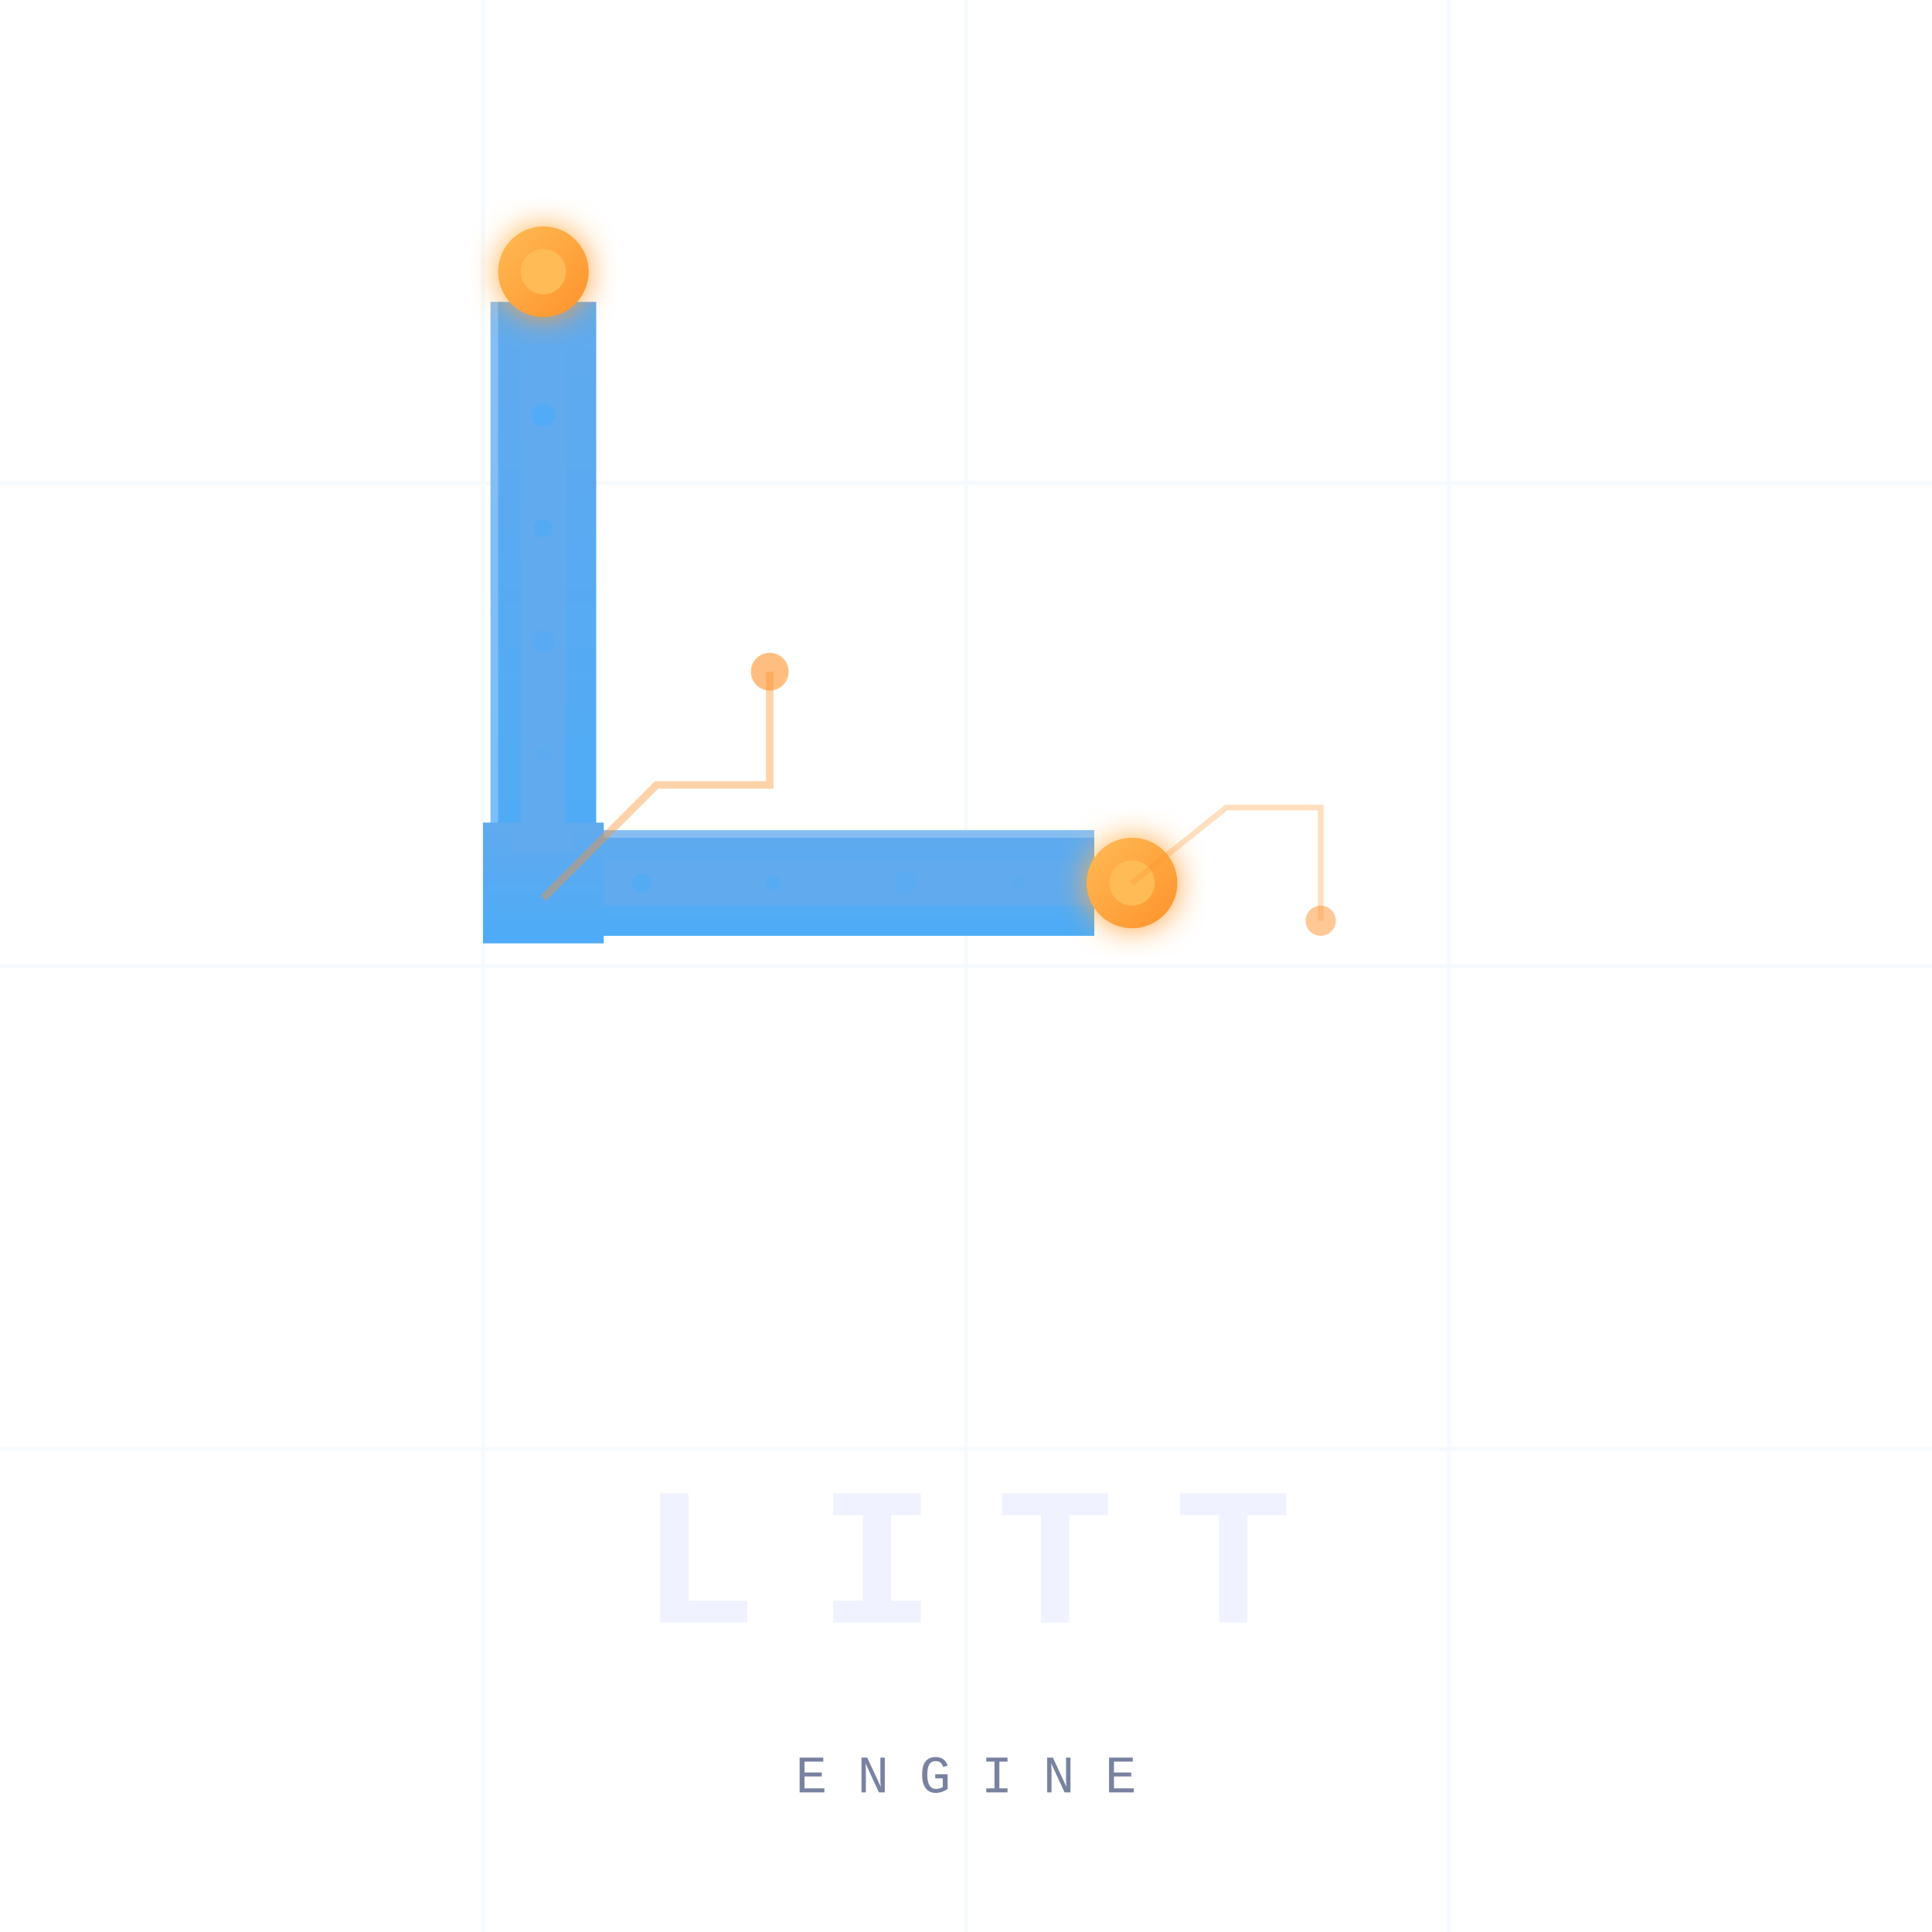
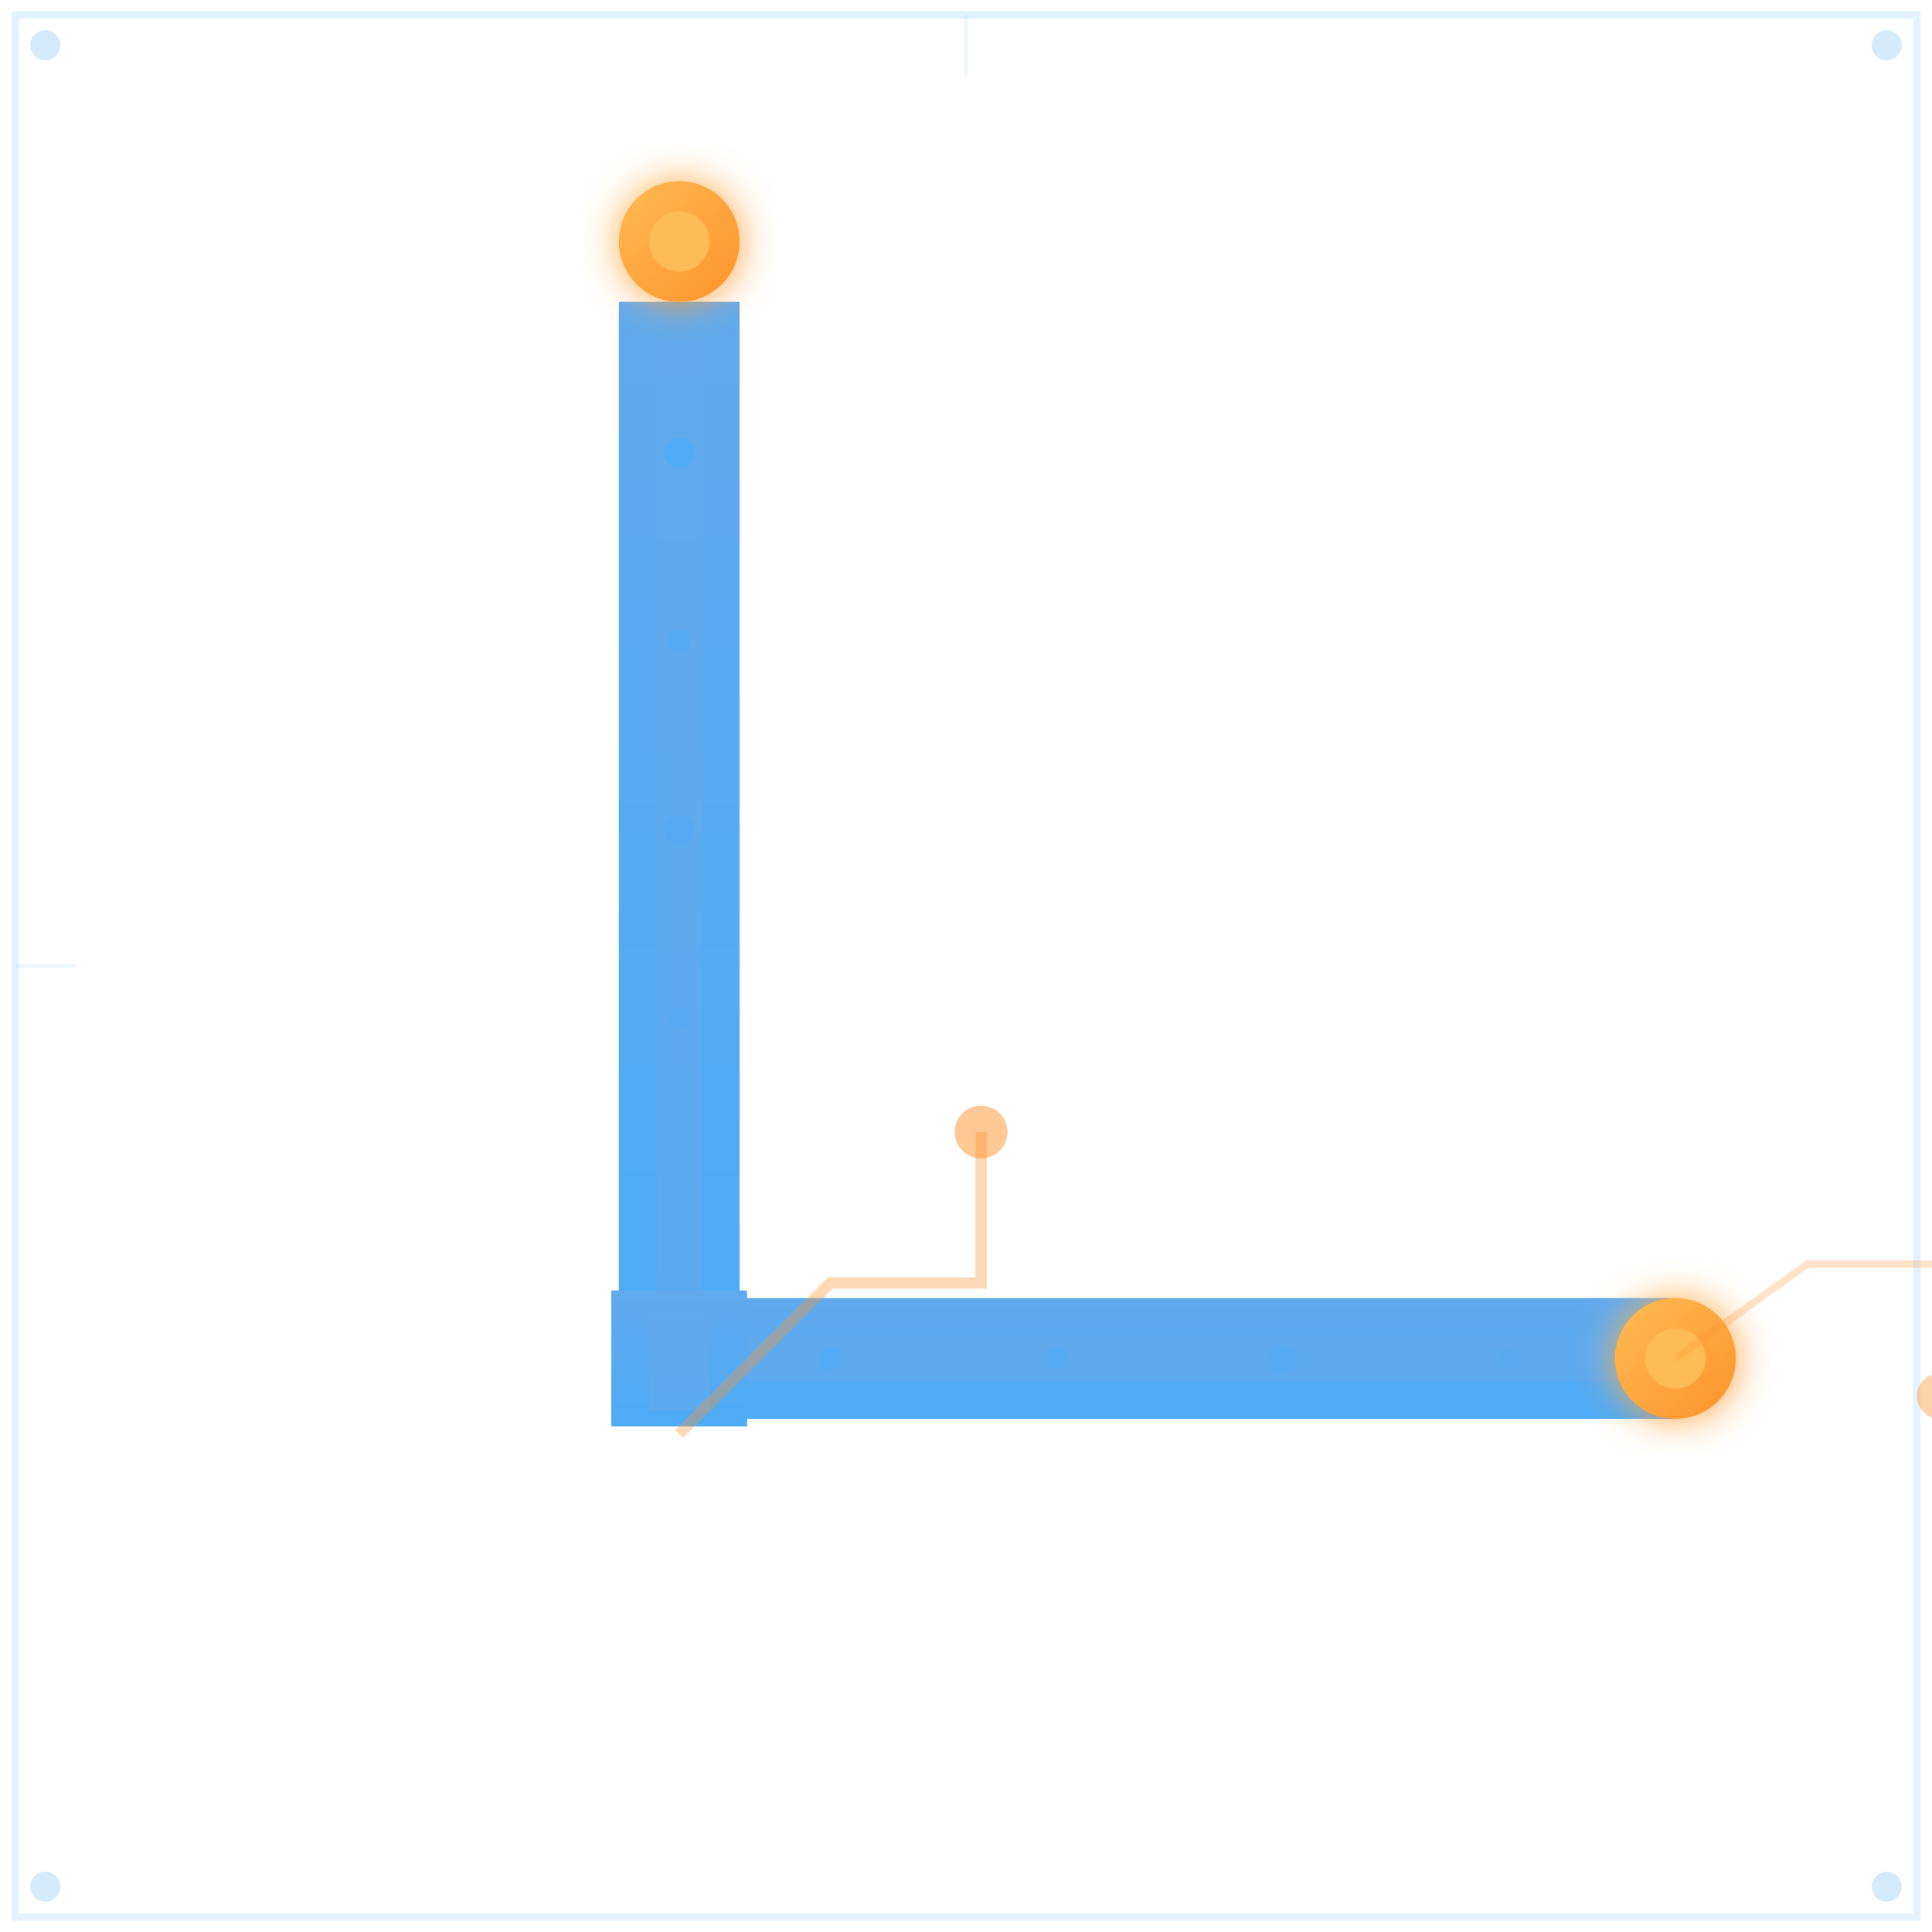
<svg xmlns="http://www.w3.org/2000/svg" viewBox="0 0 512 512" width="512" height="512">
  <defs>
    <linearGradient id="blue-grad" x1="0%" y1="0%" x2="0%" y2="100%">
      <stop offset="0%" style="stop-color:#61aaee;stop-opacity:1" />
      <stop offset="100%" style="stop-color:#4dabf7;stop-opacity:1" />
    </linearGradient>
    <linearGradient id="amber-grad" x1="0%" y1="0%" x2="100%" y2="100%">
      <stop offset="0%" style="stop-color:#ffbb55;stop-opacity:1" />
      <stop offset="100%" style="stop-color:#ff922b;stop-opacity:1" />
    </linearGradient>
    <filter id="glow" x="-30%" y="-30%" width="160%" height="160%">
-       <feGaussianBlur stdDeviation="4" result="blur" />
+       <feGaussianBlur stdDeviation="5" result="blur" />
      <feMerge>
        <feMergeNode in="blur" />
        <feMergeNode in="SourceGraphic" />
      </feMerge>
    </filter>
  </defs>
  <rect width="512" height="512" fill="none" />
-   <g stroke="#4dabf7" stroke-width="1" opacity="0.06">
-     <line x1="0" y1="128" x2="512" y2="128" />
-     <line x1="0" y1="256" x2="512" y2="256" />
-     <line x1="0" y1="384" x2="512" y2="384" />
-     <line x1="128" y1="0" x2="128" y2="512" />
-     <line x1="256" y1="0" x2="256" y2="512" />
-     <line x1="384" y1="0" x2="384" y2="512" />
-   </g>
-   <rect x="130" y="80" width="28" height="160" fill="url(#blue-grad)" />
-   <rect x="138" y="80" width="12" height="160" fill="#61aaee" />
-   <rect x="130" y="80" width="2" height="160" fill="rgba(255,255,255,0.24)" />
-   <rect x="130" y="220" width="160" height="28" fill="url(#blue-grad)" />
-   <rect x="130" y="228" width="160" height="12" fill="#61aaee" />
-   <rect x="130" y="220" width="160" height="2" fill="rgba(255,255,255,0.24)" />
-   <rect x="128" y="218" width="32" height="32" fill="url(#blue-grad)" />
-   <rect x="136" y="218" width="16" height="8" fill="#61aaee" />
-   <circle cx="144" cy="72" r="12" fill="url(#amber-grad)" filter="url(#glow)" />
-   <circle cx="144" cy="72" r="6" fill="#ffbb55" />
-   <circle cx="300" cy="234" r="12" fill="url(#amber-grad)" filter="url(#glow)" />
-   <circle cx="300" cy="234" r="6" fill="#ffbb55" />
-   <circle cx="144" cy="110" r="3" fill="#4dabf7" opacity="0.8" />
-   <circle cx="144" cy="140" r="2.5" fill="#4dabf7" opacity="0.6" />
-   <circle cx="144" cy="170" r="3" fill="#4dabf7" opacity="0.4" />
-   <circle cx="144" cy="200" r="2" fill="#4dabf7" opacity="0.25" />
-   <circle cx="170" cy="234" r="2.5" fill="#4dabf7" opacity="0.7" />
-   <circle cx="205" cy="234" r="2" fill="#4dabf7" opacity="0.5" />
-   <circle cx="240" cy="234" r="3" fill="#4dabf7" opacity="0.35" />
-   <circle cx="270" cy="234" r="2" fill="#4dabf7" opacity="0.2" />
-   <polyline points="144,238 174,208 204,208 204,178" fill="none" stroke="#ff922b" stroke-width="2" opacity="0.4" stroke-linejoin="miter" />
-   <circle cx="204" cy="178" r="5" fill="#ff922b" opacity="0.6" />
-   <polyline points="300,234 325,214 350,214 350,244" fill="none" stroke="#ff922b" stroke-width="1.5" opacity="0.3" stroke-linejoin="miter" />
-   <circle cx="350" cy="244" r="4" fill="#ff922b" opacity="0.5" />
-   <text x="256" y="430" text-anchor="middle" font-family="'Courier New', Courier, monospace" font-size="52" font-weight="bold" fill="#f0f2ff" letter-spacing="16">
-     LITT
-   </text>
-   <text x="256" y="475" text-anchor="middle" font-family="'Courier New', Courier, monospace" font-size="14" fill="#7882a0" letter-spacing="8">
-     ENGINE
-   </text>
+   <rect x="4" y="4" width="504" height="504" fill="none" stroke="#4dabf7" stroke-width="2" opacity="0.15" />
+   <circle cx="12" cy="12" r="4" fill="#4dabf7" opacity="0.24" />
+   <circle cx="500" cy="12" r="4" fill="#4dabf7" opacity="0.24" />
+   <circle cx="12" cy="500" r="4" fill="#4dabf7" opacity="0.24" />
+   <circle cx="500" cy="500" r="4" fill="#4dabf7" opacity="0.24" />
+   <rect x="164" y="80" width="32" height="280" fill="url(#blue-grad)" />
+   <rect x="174" y="80" width="12" height="280" fill="#61aaee" opacity="0.7" />
+   <rect x="164" y="344" width="280" height="32" fill="url(#blue-grad)" />
+   <rect x="164" y="354" width="280" height="12" fill="#61aaee" opacity="0.7" />
+   <rect x="162" y="342" width="36" height="36" fill="url(#blue-grad)" />
+   <rect x="172" y="348" width="16" height="26" fill="#61aaee" opacity="0.7" />
+   <circle cx="180" cy="64" r="16" fill="url(#amber-grad)" filter="url(#glow)" />
+   <circle cx="180" cy="64" r="8" fill="#ffbb55" />
+   <circle cx="444" cy="360" r="16" fill="url(#amber-grad)" filter="url(#glow)" />
+   <circle cx="444" cy="360" r="8" fill="#ffbb55" />
+   <circle cx="180" cy="120" r="4" fill="#4dabf7" opacity="0.8" />
+   <circle cx="180" cy="170" r="3" fill="#4dabf7" opacity="0.6" />
+   <circle cx="180" cy="220" r="4" fill="#4dabf7" opacity="0.4" />
+   <circle cx="180" cy="270" r="3" fill="#4dabf7" opacity="0.25" />
+   <circle cx="220" cy="360" r="3" fill="#4dabf7" opacity="0.7" />
+   <circle cx="280" cy="360" r="3" fill="#4dabf7" opacity="0.5" />
+   <circle cx="340" cy="360" r="4" fill="#4dabf7" opacity="0.35" />
+   <circle cx="400" cy="360" r="3" fill="#4dabf7" opacity="0.2" />
+   <polyline points="180,380 220,340 260,340 260,300" fill="none" stroke="#ff922b" stroke-width="3" opacity="0.35" stroke-linejoin="miter" />
+   <circle cx="260" cy="300" r="7" fill="#ff922b" opacity="0.5" />
+   <polyline points="444,360 479,335 514,335 514,370" fill="none" stroke="#ff922b" stroke-width="2" opacity="0.25" stroke-linejoin="miter" />
+   <circle cx="514" cy="370" r="6" fill="#ff922b" opacity="0.4" />
+   <line x1="256" y1="4" x2="256" y2="20" stroke="#4dabf7" stroke-width="1" opacity="0.1" />
+   <line x1="4" y1="256" x2="20" y2="256" stroke="#4dabf7" stroke-width="1" opacity="0.1" />
</svg>
